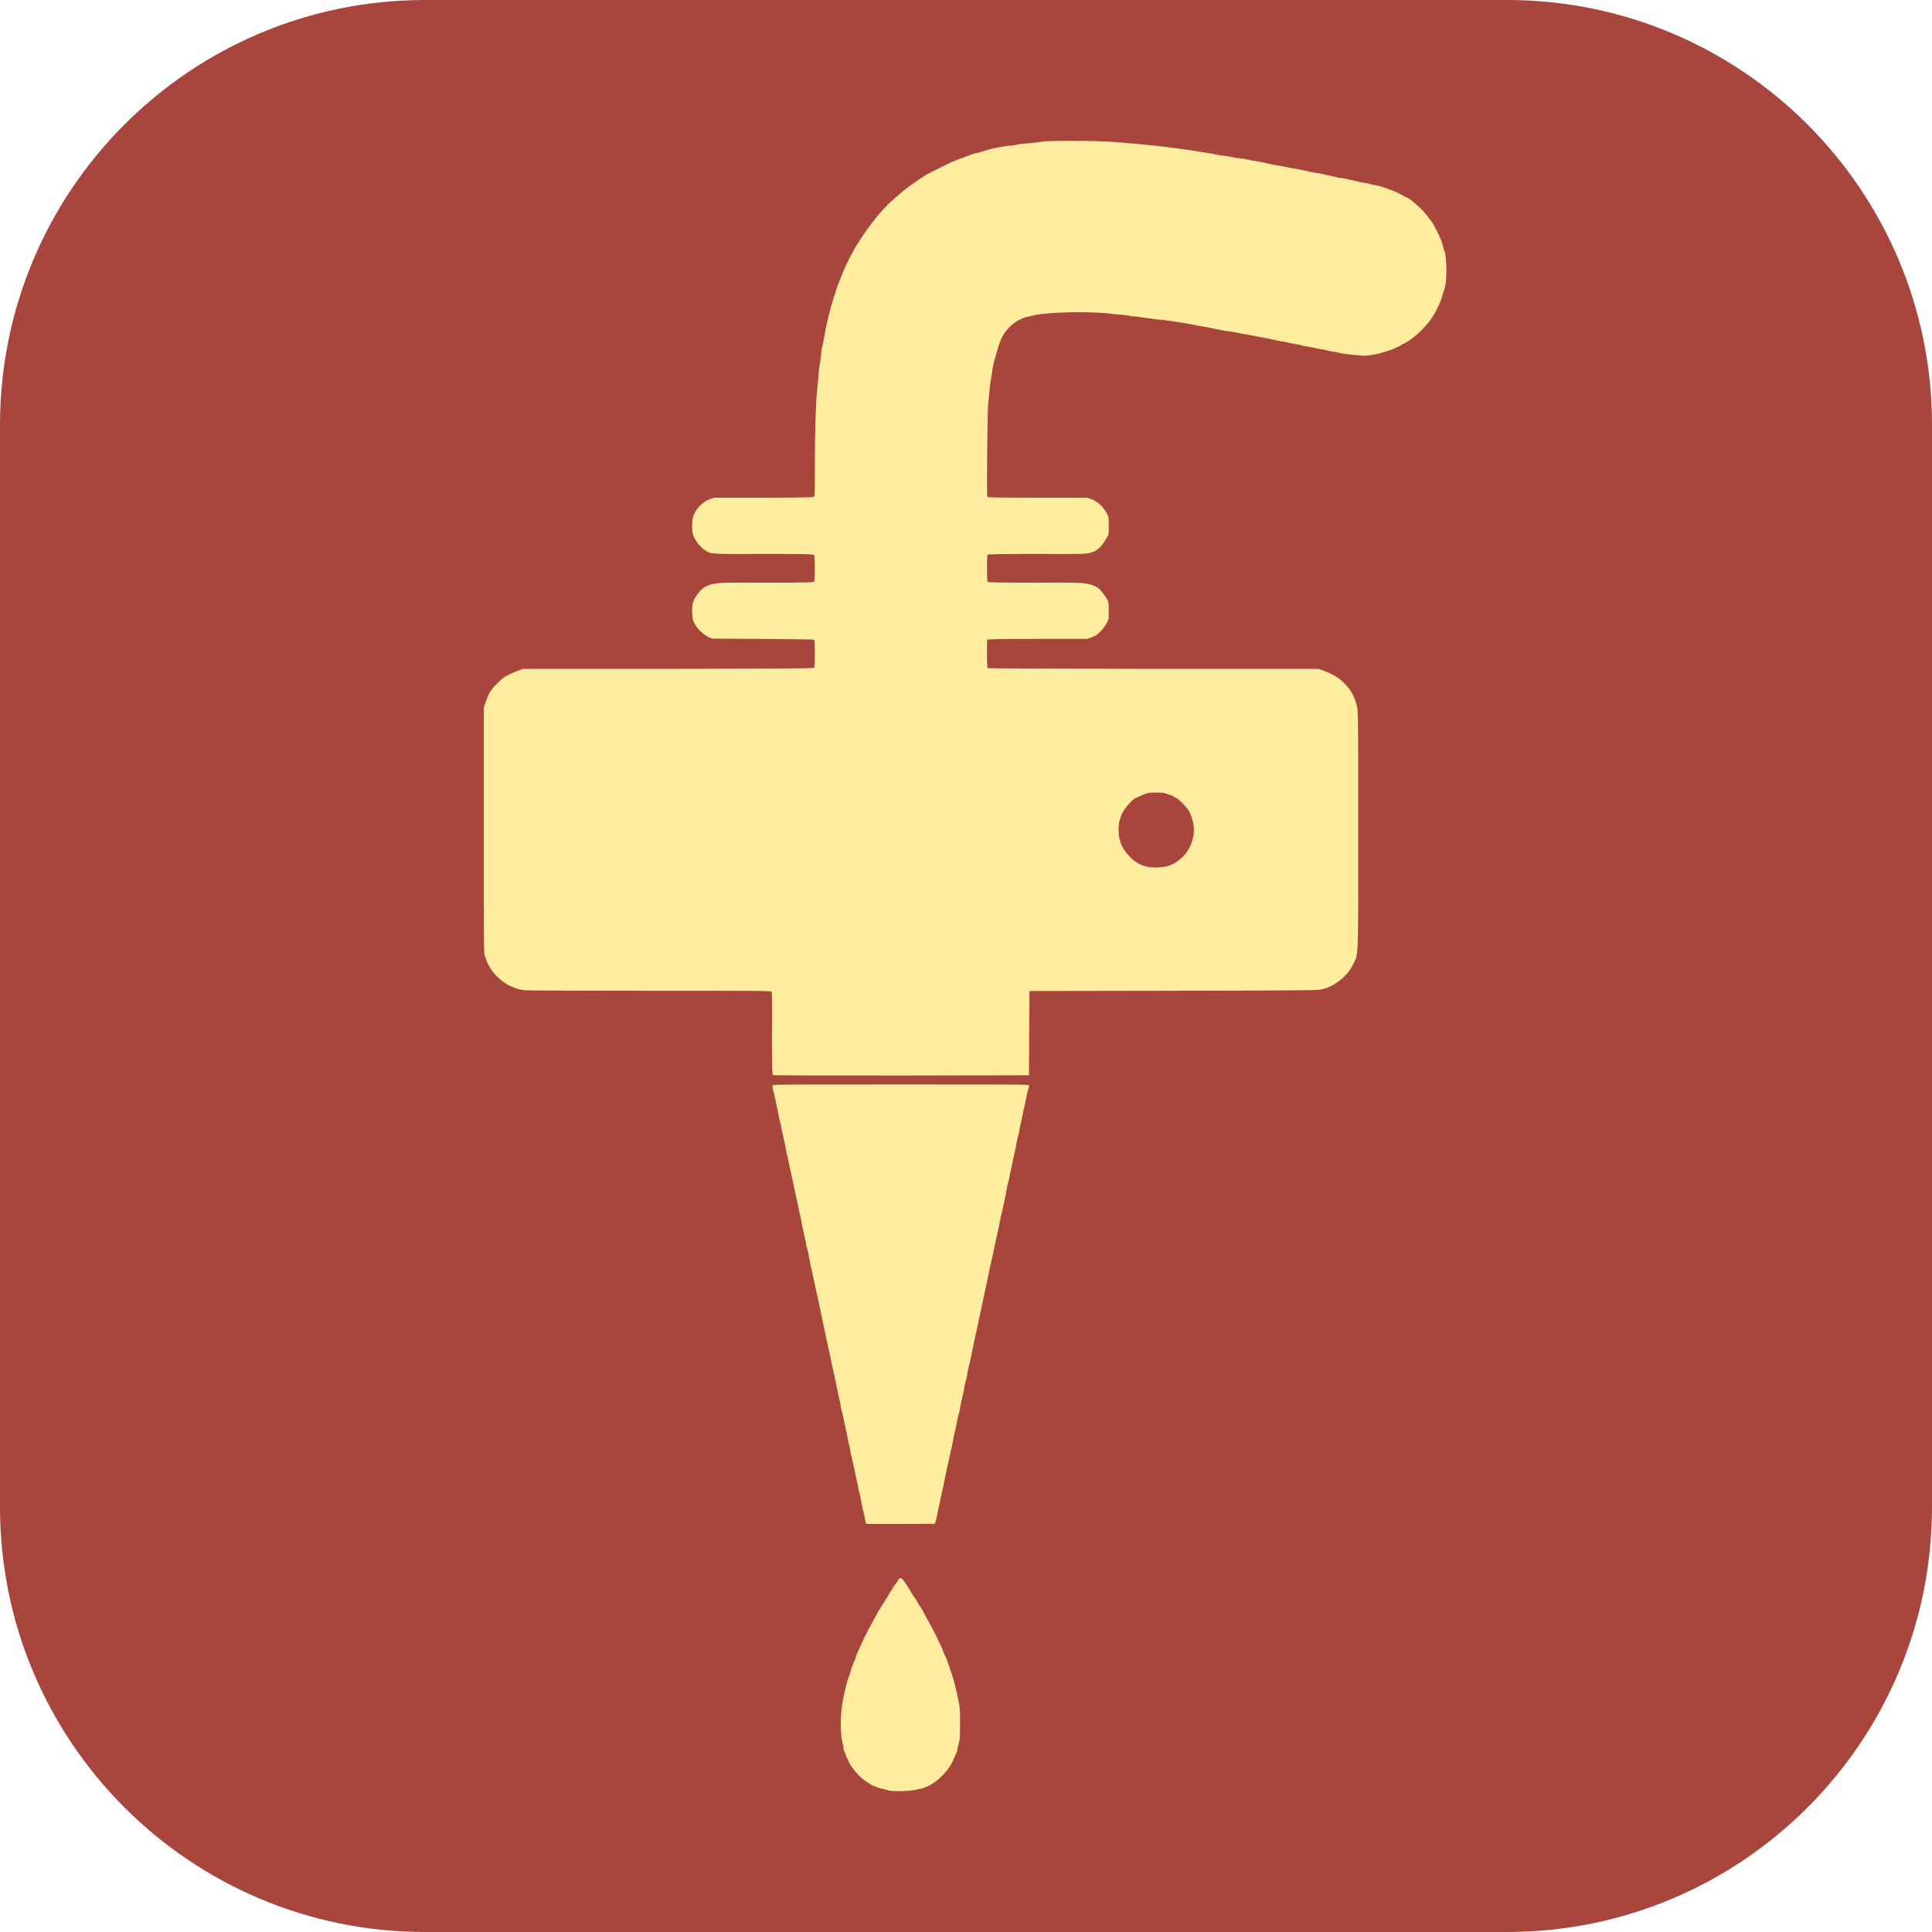
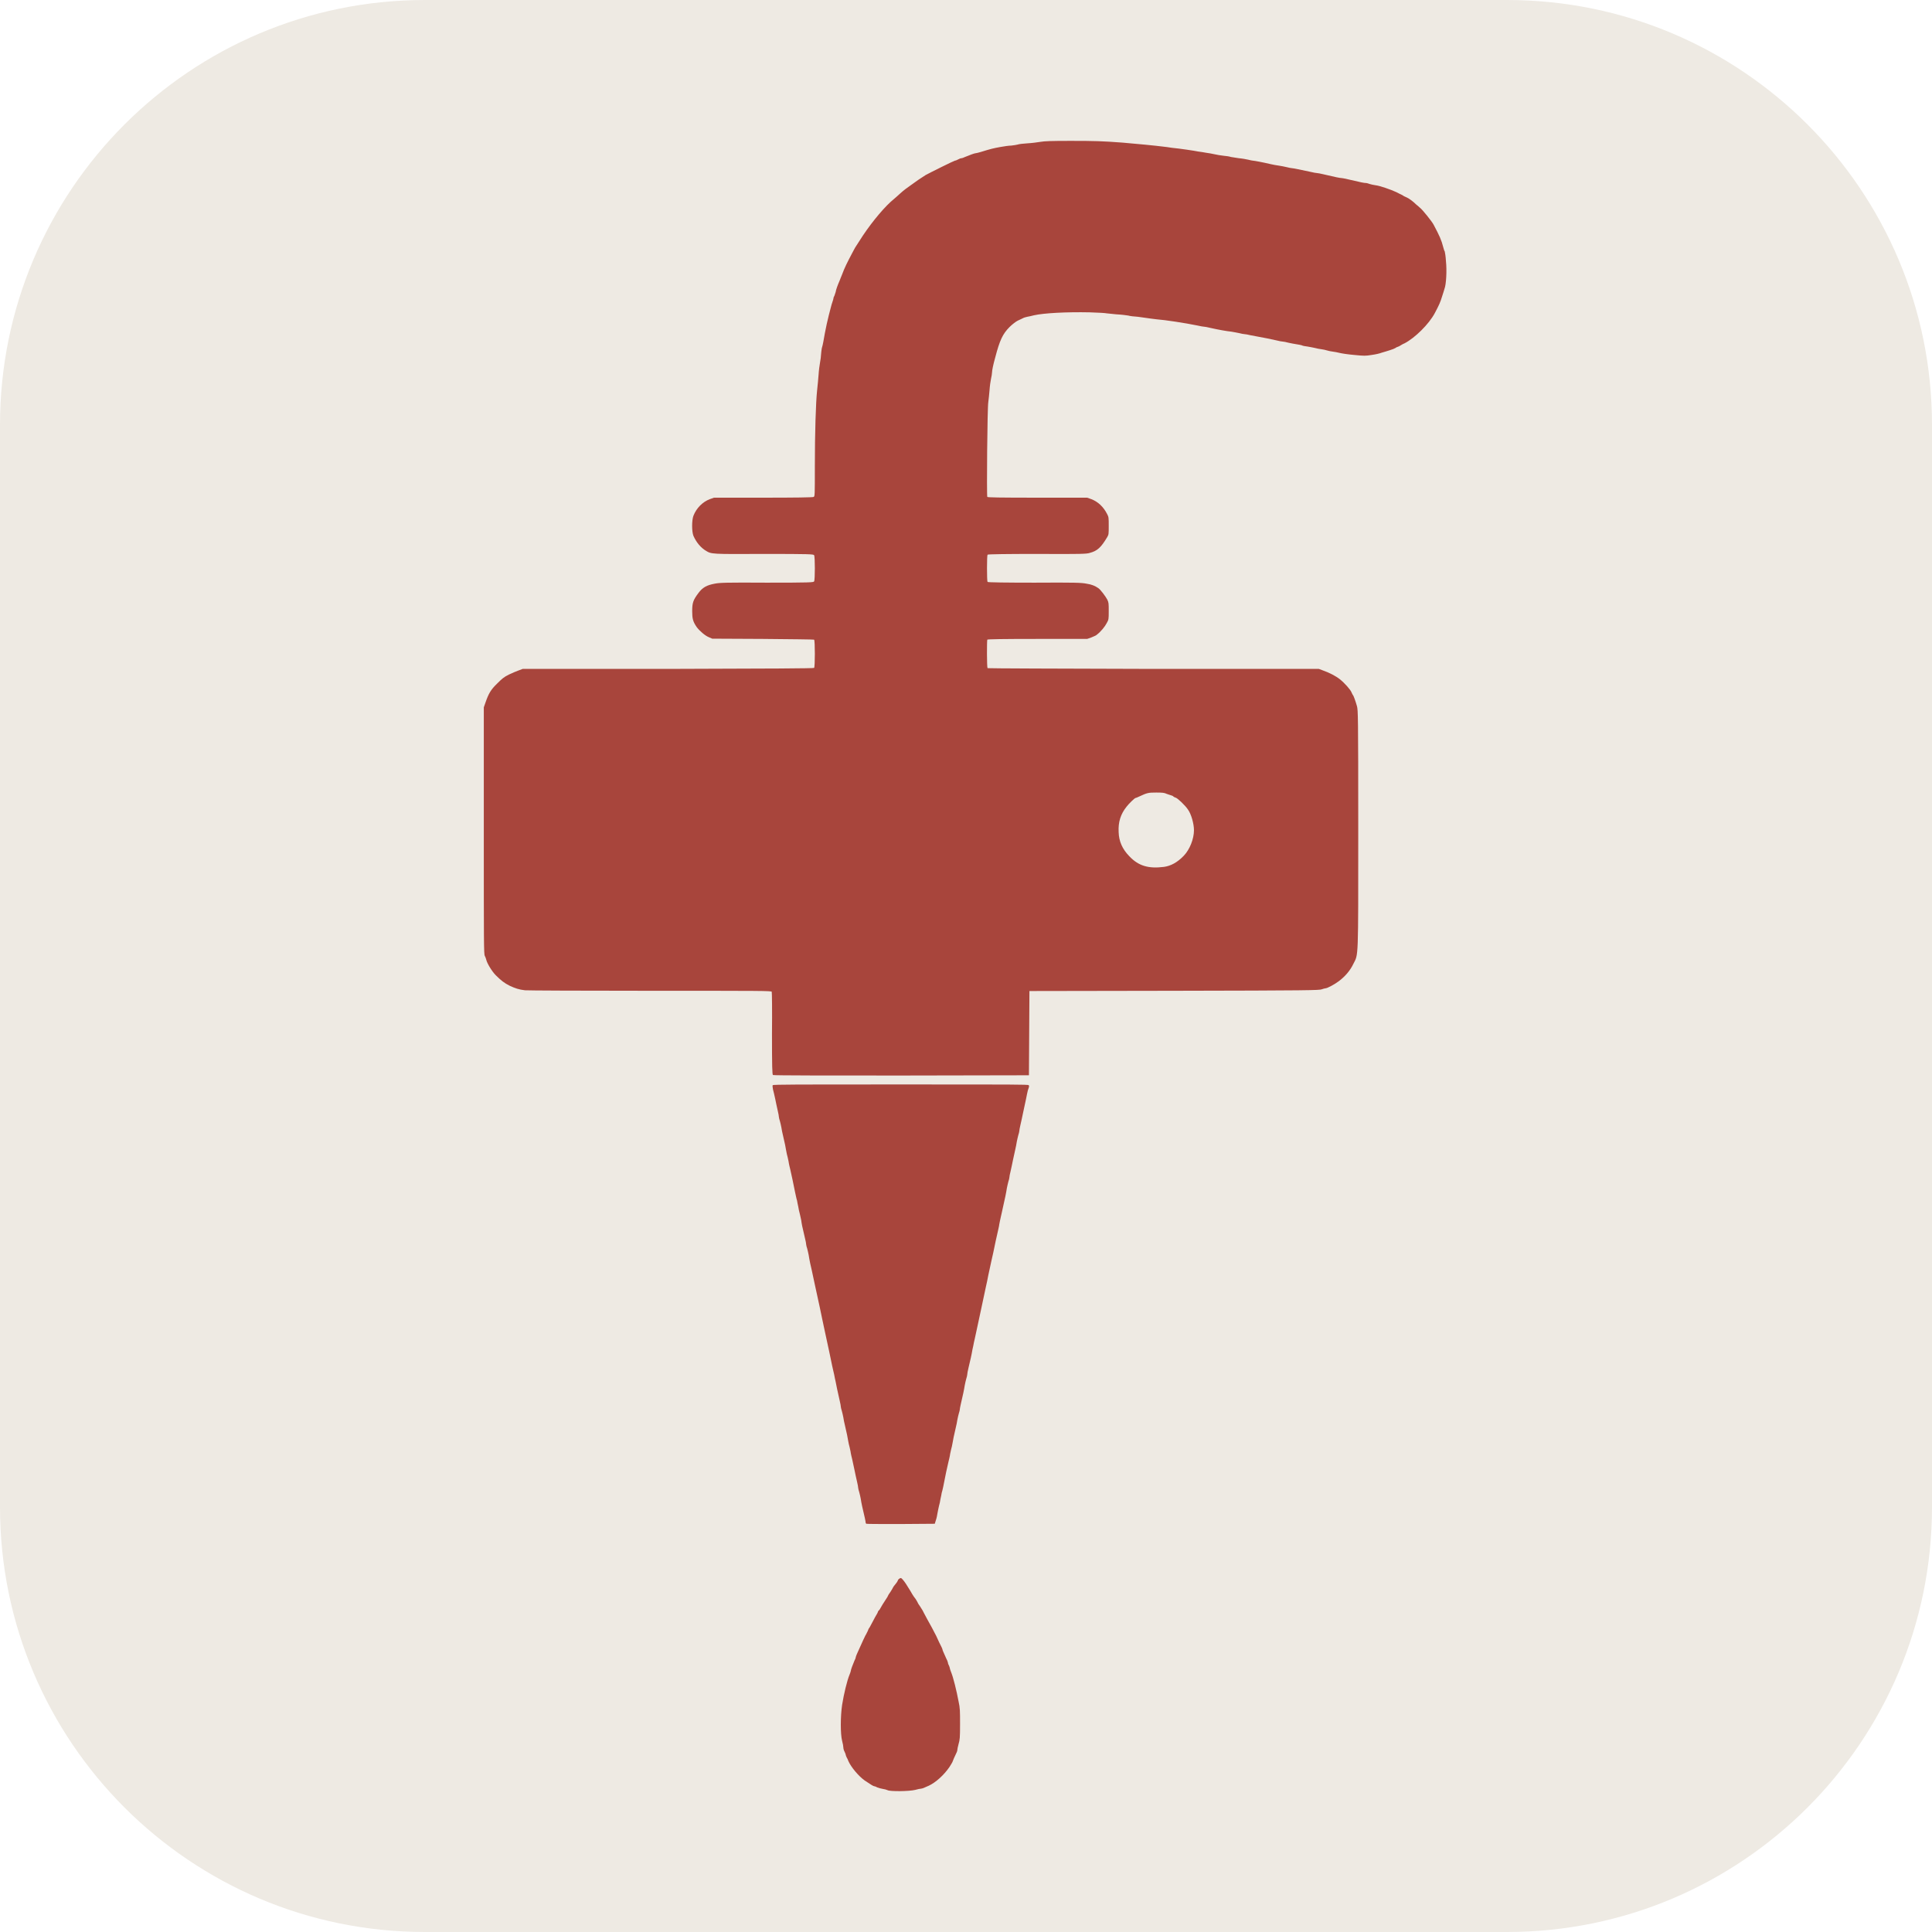
<svg xmlns="http://www.w3.org/2000/svg" viewBox="-189.35 -50.85 779.7 779.7">
-   <rect x="-189.35" y="-50.85" width="779.7" height="779.7" rx="171.534" fill="#a8453c" />
-   <path fill="#ffed9f" fill-rule="evenodd" d="M168.8 671.6C168.4 671.4 167.6 671.2 166.9 671.1C166.2 671.0 165.2 670.7 164.7 670.5C164.2 670.2 163.6 670.0 163.4 670.0C163.1 670.0 162.0 669.3 159.6 667.7C157.1 665.9 154.1 662.3 153.0 659.8C152.9 659.4 152.6 658.8 152.4 658.5C152.2 658.1 152.0 657.6 152.0 657.5C152.0 657.3 151.8 656.7 151.5 656.1C151.2 655.6 151.0 654.8 151.0 654.4C151.0 653.9 150.8 652.8 150.5 651.7C149.8 649.0 149.8 641.9 150.5 637.2C151.2 632.8 152.5 627.4 153.5 625.0C153.8 624.3 154.0 623.6 154.0 623.5C154.0 623.1 154.8 620.9 155.5 619.3C155.8 618.8 156.0 618.2 156.0 618.0C156.0 617.9 156.2 617.2 156.5 616.6C156.8 615.9 157.2 615.0 157.4 614.6C158.2 612.8 160.0 608.8 160.3 608.5C160.4 608.3 160.6 607.8 160.8 607.5C160.9 607.2 161.1 606.7 161.2 606.5C161.4 606.3 161.8 605.6 162.1 605.0C162.4 604.4 163.2 603.0 163.8 601.8C164.5 600.7 165.0 599.7 165.0 599.5C165.0 599.4 165.2 599.2 165.4 599.0C165.6 598.8 165.9 598.4 166.0 598.1C166.5 597.2 167.1 596.2 168.1 594.7C168.6 594.0 169.0 593.3 169.0 593.2C169.0 593.1 169.4 592.4 170.0 591.6C170.5 590.8 171.0 590.0 171.0 589.9C171.0 589.8 171.4 589.2 172.0 588.5C172.6 587.8 173.0 587.1 173.0 587.0C173.0 586.6 173.8 586.0 174.2 586.0C174.5 586.0 175.3 586.9 176.3 588.4C178.1 591.3 178.2 591.4 178.8 592.5C179.1 593.0 179.7 593.9 180.2 594.5C180.6 595.2 181.0 595.8 181.0 595.9C181.0 596.0 181.4 596.7 182.0 597.5C182.6 598.4 183.0 599.1 183.0 599.1C183.0 599.2 183.9 600.8 184.9 602.7C186.0 604.6 187.6 607.6 188.5 609.4C189.3 611.2 190.2 613.1 190.5 613.6C190.8 614.2 191.0 614.7 191.0 614.8C191.0 615.1 191.4 615.9 192.5 618.4C192.8 618.9 193.1 619.7 193.2 620.1C193.2 620.5 193.5 621.1 193.7 621.5C193.8 621.8 194.0 622.3 194.0 622.5C194.0 622.6 194.2 623.3 194.5 624.0C195.4 626.2 196.7 631.5 197.5 635.8C198.1 638.5 198.1 639.6 198.1 645.0C198.1 650.5 198.0 651.3 197.5 653.0C197.2 654.1 197.0 655.1 197.0 655.4C197.0 655.8 196.9 656.1 195.6 658.8C195.3 659.6 195.0 660.3 195.0 660.3C195.0 660.4 194.4 661.3 193.8 662.3C191.6 665.5 188.3 668.5 185.5 669.8C185.2 669.9 184.4 670.3 183.9 670.5C183.3 670.8 182.6 671.0 182.4 671.0C182.1 671.0 181.0 671.2 180.0 671.5C177.6 672.1 169.8 672.2 168.8 671.6ZM160.3 564.1C160.1 564.0 160.0 563.8 160.0 563.6C160.0 563.2 159.6 561.3 158.6 557.1C158.4 556.2 158.1 554.7 158.0 553.9C157.8 553.0 157.6 551.9 157.4 551.3C157.2 550.7 157.0 549.9 157.0 549.7C157.0 549.4 156.8 548.2 156.5 547.0C156.2 545.8 155.8 543.8 155.5 542.4C155.2 541.0 154.8 539.1 154.6 538.2C154.4 537.4 154.0 535.8 153.9 534.9C153.7 533.9 153.4 532.6 153.2 531.9C153.1 531.2 152.7 529.6 152.5 528.2C152.2 526.9 151.8 525.1 151.6 524.2C151.4 523.4 151.1 522.0 151.0 521.2C150.8 520.3 150.6 519.2 150.4 518.6C150.2 518.0 150.0 517.2 150.0 517.0C150.0 516.7 149.8 515.5 149.5 514.3C148.6 510.4 148.2 508.4 147.9 506.8C147.7 505.9 147.4 504.6 147.3 503.9C147.1 503.2 146.8 501.6 146.5 500.4C145.8 497.0 145.1 493.6 143.5 486.3C143.2 485.0 142.8 482.9 142.5 481.6C142.2 480.3 141.8 478.2 141.5 476.8C140.8 473.7 140.2 470.7 139.5 467.6C138.4 462.4 138.0 460.6 137.6 458.9C137.4 457.9 137.1 456.4 137.0 455.6C136.8 454.8 136.6 453.6 136.4 453.0C136.2 452.4 136.0 451.7 136.0 451.4C136.0 451.1 135.8 449.9 135.5 448.8C134.3 443.8 134.2 443.1 134.0 441.6C133.8 440.8 133.6 439.6 133.4 438.9C133.2 438.2 132.9 436.9 132.8 436.1C132.6 435.3 132.4 434.2 132.3 433.6C132.1 433.1 131.8 431.5 131.5 430.2C131.2 428.8 130.8 426.7 130.5 425.3C130.2 424.0 129.8 422.1 129.6 421.2C129.4 420.4 129.0 418.8 128.9 417.9C128.7 416.9 128.4 415.6 128.2 414.9C128.1 414.2 127.7 412.6 127.5 411.2C127.2 409.9 126.8 408.1 126.6 407.2C126.4 406.4 126.1 405.0 126.0 404.2C125.8 403.3 125.6 402.2 125.4 401.6C125.2 401.0 125.0 400.2 125.0 400.0C125.0 399.7 124.8 398.5 124.5 397.3C124.2 396.1 123.8 394.0 123.5 392.6C123.2 391.2 122.8 389.5 122.6 388.8C122.4 387.8 122.4 387.3 122.5 387.1C122.8 386.8 133.0 386.8 174.1 386.8C219.9 386.8 225.5 386.8 225.8 387.1C226.0 387.4 226.0 387.6 225.8 388.2C225.6 388.6 225.3 389.7 225.1 390.8C224.9 391.8 224.6 393.4 224.4 394.2C224.2 395.1 223.8 397.0 223.5 398.4C223.2 399.8 222.8 401.8 222.5 403.0C222.2 404.2 222.0 405.4 222.0 405.7C222.0 405.9 221.8 406.7 221.6 407.3C221.4 407.9 221.2 409.1 221.0 409.9C220.9 410.7 220.6 412.1 220.4 413.0C220.2 413.9 219.8 415.8 219.5 417.1C219.2 418.5 218.8 420.6 218.5 421.8C218.2 422.9 218.0 424.1 218.0 424.4C218.0 424.7 217.8 425.4 217.6 426.0C217.4 426.6 217.2 427.8 217.0 428.6C216.9 429.4 216.6 430.9 216.4 431.9C216.2 432.8 215.8 434.7 215.5 436.0C215.2 437.3 214.8 439.3 214.5 440.5C214.2 441.7 214.0 443.0 213.9 443.4C213.9 443.8 213.6 444.9 213.4 445.9C213.2 446.8 212.8 448.7 212.5 449.9C212.2 451.2 211.8 453.3 211.5 454.7C211.0 457.0 210.7 458.1 209.5 463.8C209.3 465.1 208.8 467.2 208.5 468.6C207.9 471.3 207.3 474.2 206.5 478.0C206.0 480.4 205.4 483.1 204.5 487.3C204.2 488.6 203.9 490.2 203.7 490.9C203.6 491.6 203.3 492.9 203.1 493.8C202.8 495.7 202.2 498.3 201.5 501.2C201.2 502.4 201.0 503.6 201.0 503.9C201.0 504.2 200.8 505.0 200.6 505.6C200.4 506.2 200.2 507.3 200.0 508.2C199.9 509.0 199.6 510.4 199.4 511.4C198.4 515.8 198.0 517.5 198.0 518.0C198.0 518.2 197.8 519.0 197.6 519.6C197.4 520.2 197.2 521.3 197.0 522.2C196.9 523.0 196.6 524.4 196.4 525.2C196.2 526.1 195.8 527.9 195.5 529.2C195.3 530.6 194.9 532.2 194.8 532.9C194.6 533.6 194.3 534.9 194.1 535.9C194.0 536.8 193.6 538.4 193.4 539.2C193.2 540.1 192.8 541.9 192.5 543.2C191.4 548.9 191.0 550.7 190.7 551.6C190.6 552.2 190.4 553.3 190.2 554.1C190.1 555.0 189.8 556.2 189.6 556.9C189.4 557.6 189.2 558.9 189.0 559.8C188.9 560.6 188.6 562.0 188.3 562.8L187.9 564.1L174.2 564.2C166.8 564.2 160.5 564.2 160.3 564.1ZM122.6 383.0C122.3 382.9 122.2 379.6 122.2 366.3C122.3 357.2 122.2 349.6 122.1 349.4C122.0 349.0 118.0 349.0 73.0 349.0C46.1 349.0 23.4 348.9 22.5 348.8C20.0 348.5 18.6 348.0 16.4 347.0C14.2 345.9 12.9 344.9 10.7 342.7C9.2 341.2 7.2 337.9 6.9 336.5C6.8 336.0 6.5 335.3 6.3 334.9C5.9 334.2 5.9 329.9 5.9 284.4L5.9 234.6L6.5 232.9C7.8 229.1 8.7 227.5 11.3 225.0C13.3 223.0 14.0 222.4 16.0 221.4C17.3 220.8 19.1 220.0 20.0 219.7L21.6 219.1L80.2 219.1C121.7 219.0 138.9 218.9 139.2 218.7C139.6 218.4 139.6 207.6 139.2 207.3C139.0 207.2 129.7 207.1 118.5 207.0L98.1 206.9L96.7 206.3C95.2 205.7 92.9 203.7 91.8 202.2C90.3 200.0 90.0 198.8 90.0 195.8C90.0 192.4 90.4 191.3 92.5 188.5C94.2 186.2 95.9 185.3 99.1 184.7C101.1 184.3 103.7 184.2 120.1 184.3C137.6 184.3 138.9 184.2 139.2 183.8C139.6 183.2 139.6 173.8 139.2 173.2C138.9 172.8 137.5 172.7 119.0 172.7C97.6 172.8 97.8 172.8 95.5 171.4C93.5 170.2 91.7 168.1 90.5 165.4C89.8 163.7 89.8 159.1 90.5 157.3C91.7 154.2 94.2 151.7 97.1 150.6L98.8 150.0L118.7 150.0C131.5 150.0 138.7 149.9 139.0 149.7C139.5 149.5 139.5 149.0 139.5 137.4C139.5 123.6 139.9 111.6 140.4 106.8C140.6 104.9 140.9 102.0 141.0 100.4C141.1 98.7 141.4 96.5 141.6 95.4C141.8 94.3 142.0 92.9 142.0 92.2C142.0 91.6 142.2 90.5 142.3 89.7C142.5 89.0 142.8 87.9 142.9 87.2C143.1 85.8 144.0 81.2 144.3 79.9C144.8 77.7 145.5 74.8 145.9 73.4C146.1 72.6 146.4 71.5 146.6 71.0C146.8 70.4 147.0 69.8 147.0 69.6C147.0 69.3 147.2 68.8 147.4 68.5C147.5 68.1 147.8 67.4 147.9 67.0C148.0 66.1 148.8 64.0 149.5 62.4C149.7 61.8 150.2 60.7 150.5 59.9C151.4 57.4 152.7 54.8 154.4 51.6C155.0 50.5 155.6 49.3 155.8 49.0C156.0 48.7 157.4 46.5 158.9 44.2C163.0 38.1 168.0 32.2 171.5 29.4C172.0 29.0 173.2 27.9 174.2 27.0C175.3 26.0 176.9 24.8 177.8 24.2C178.6 23.6 180.2 22.5 181.3 21.7C182.4 21.0 183.7 20.1 184.2 19.8C186.2 18.7 195.7 14.0 196.0 14.0C196.2 14.0 196.8 13.8 197.3 13.5C197.8 13.2 198.4 13.0 198.7 13.0C198.9 13.0 199.5 12.8 200.1 12.5C201.8 11.8 203.9 11.0 204.3 11.0C204.5 11.0 205.4 10.8 206.4 10.5C210.6 9.2 211.5 9.0 214.2 8.5C215.8 8.2 217.9 7.9 218.8 7.9C219.8 7.8 220.9 7.6 221.3 7.5C221.8 7.3 223.5 7.1 225.2 7.0C227.0 6.9 229.3 6.6 230.5 6.4C232.2 6.1 234.8 6.0 242.8 6.0C252.5 6.0 255.5 6.1 263.6 6.7C268.6 7.1 277.7 8.0 279.9 8.3C280.8 8.4 282.5 8.6 283.6 8.8C286.8 9.1 292.8 10.0 294.2 10.3C295.0 10.4 296.4 10.6 297.4 10.8C298.3 10.9 299.9 11.2 300.8 11.4C301.7 11.6 303.3 11.9 304.4 12.0C305.6 12.1 306.9 12.3 307.4 12.5C307.9 12.6 309.4 12.8 310.6 13.0C311.9 13.1 313.5 13.4 314.4 13.6C315.2 13.8 316.1 14.0 316.4 14.0C316.8 14.0 320.1 14.6 323.5 15.4C324.4 15.6 325.9 15.9 326.8 16.0C327.6 16.1 329.0 16.4 329.9 16.6C330.7 16.8 331.6 17.0 331.9 17.0C332.4 17.0 335.8 17.7 339.5 18.5C340.7 18.8 341.9 19.0 342.2 19.0C342.4 19.0 343.6 19.2 344.8 19.5C349.8 20.7 351.5 21.0 352.0 21.0C352.2 21.0 353.4 21.2 354.6 21.5C360.1 22.8 361.2 23.0 361.8 23.0C362.2 23.0 362.9 23.2 363.4 23.4C364.0 23.6 365.0 23.8 365.7 23.9C367.5 24.1 371.8 25.6 374.2 26.7C374.9 27.1 375.8 27.5 376.2 27.7C376.6 27.9 377.0 28.1 377.2 28.3C377.5 28.4 378.0 28.7 378.5 28.9C379.4 29.3 381.1 30.6 382.2 31.7C382.6 32.0 383.3 32.6 383.7 33.0C384.6 33.6 388.6 38.6 389.2 39.8C391.6 44.3 392.4 46.1 393.1 48.9C393.3 49.6 393.5 50.4 393.7 50.6C393.8 50.9 394.1 52.7 394.2 54.6C394.6 58.3 394.3 64.0 393.6 65.7C393.5 66.2 393.0 67.6 392.6 68.9C391.9 71.2 391.4 72.3 389.7 75.5C387.3 80.0 381.7 85.5 377.5 87.7C376.7 88.0 376.0 88.5 375.8 88.6C375.5 88.8 375.1 89.0 374.8 89.1C374.4 89.2 374.0 89.4 373.8 89.6C373.5 89.8 372.5 90.2 371.5 90.5C370.5 90.8 369.0 91.3 368.2 91.5C367.5 91.8 365.7 92.2 364.2 92.4C361.7 92.8 361.3 92.8 357.2 92.4C354.8 92.2 352.2 91.8 351.4 91.6C350.6 91.4 349.1 91.1 348.2 91.0C347.3 90.9 346.3 90.6 345.9 90.5C345.6 90.4 344.8 90.2 344.0 90.1C343.2 90.0 342.1 89.8 341.4 89.6C340.7 89.4 339.3 89.2 338.3 89.0C337.3 88.9 336.3 88.7 336.0 88.5C335.6 88.4 334.8 88.2 334.0 88.1C333.2 88.0 331.8 87.7 330.8 87.5C329.7 87.2 328.6 87.0 328.3 87.0C328.0 87.0 326.8 86.8 325.7 86.5C323.1 85.9 321.5 85.6 318.8 85.1C317.6 84.9 316.0 84.6 315.1 84.4C314.3 84.2 313.3 84.0 312.9 84.0C312.5 84.0 311.6 83.8 310.8 83.6C310.0 83.4 308.6 83.2 307.6 83.0C305.6 82.8 302.3 82.2 299.2 81.5C298.0 81.2 296.9 81.0 296.6 81.0C296.3 81.0 295.1 80.8 293.8 80.5C288.9 79.5 281.1 78.3 277.3 78.0C275.7 77.8 274.0 77.6 273.5 77.5C273.0 77.4 271.4 77.2 269.9 77.0C268.3 76.9 266.6 76.7 266.0 76.5C265.4 76.4 263.2 76.1 261.1 76.0C259.1 75.8 257.3 75.6 257.2 75.6C257.0 75.5 254.0 75.3 250.4 75.2C241.1 75.0 231.8 75.5 227.9 76.4C227.1 76.6 225.9 76.9 225.2 77.0C224.6 77.1 223.7 77.4 223.2 77.7C222.8 77.9 221.9 78.3 221.3 78.6C220.7 78.9 219.2 80.0 218.1 81.1C215.3 83.9 214.1 86.5 212.3 93.4C211.5 96.2 211.0 98.7 211.0 99.5C211.0 100.0 210.8 101.1 210.6 102.0C210.4 102.9 210.1 105.0 210.0 106.6C209.9 108.3 209.6 110.4 209.5 111.4C209.1 113.5 208.8 149.2 209.1 149.7C209.3 149.9 213.6 150.0 229.4 150.0L249.4 150.0L251.1 150.6C253.7 151.6 255.9 153.6 257.4 156.5C258.1 157.8 258.1 158.0 258.1 161.4C258.1 164.6 258.1 164.9 257.5 165.9C255.0 170.1 253.5 171.5 250.4 172.3C249.2 172.7 246.9 172.8 229.2 172.7C217.3 172.7 209.3 172.8 209.2 173.0C208.9 173.3 208.9 183.7 209.2 184.0C209.3 184.2 216.8 184.3 228.1 184.3C244.6 184.2 247.1 184.3 249.1 184.7C251.2 185.0 252.6 185.6 253.9 186.5C254.8 187.1 256.8 189.8 257.5 191.1C258.1 192.3 258.1 192.7 258.1 195.8C258.1 199.0 258.1 199.2 257.3 200.6C256.6 202.0 254.9 204.1 253.3 205.3C253.1 205.6 252.0 206.0 251.1 206.4L249.4 207.0L229.4 207.0C215.4 207.0 209.2 207.1 209.1 207.3C208.9 207.7 208.9 218.5 209.2 218.8C209.3 218.9 237.9 219.0 276.1 219.1L342.9 219.1L344.5 219.7C347.1 220.6 349.8 222.0 351.4 223.3C353.2 224.7 355.7 227.5 356.1 228.6C356.3 229.0 356.5 229.5 356.6 229.6C356.9 229.8 357.7 232.1 358.3 234.2C358.7 236.0 358.8 237.0 358.8 283.6C358.8 337.6 358.9 334.0 356.8 338.2C355.5 340.9 353.5 343.2 351.0 345.1C349.3 346.4 346.3 348.0 345.6 348.0C345.3 348.0 344.7 348.2 344.1 348.4C343.2 348.8 338.7 348.9 284.6 349.0L226.1 349.1L226.0 366.1L225.9 383.1L174.4 383.2C146.1 383.2 122.7 383.2 122.6 383.0ZM280.4 299.0C283.2 298.6 285.8 297.2 288.4 294.5C290.8 292.0 292.5 287.7 292.5 284.2C292.5 281.6 291.4 277.7 290.1 275.9C289.0 274.2 285.9 271.3 285.2 271.1C284.9 271.0 284.4 270.8 284.2 270.6C284.1 270.4 283.6 270.2 283.2 270.1C282.8 270.0 282.0 269.7 281.4 269.5C280.6 269.1 279.8 269.0 277.3 269.0C274.1 269.0 273.6 269.1 270.4 270.6C269.6 271.0 269.0 271.2 268.9 271.2C268.6 271.2 266.2 273.5 265.3 274.7C262.9 277.7 261.9 280.9 262.1 284.9C262.2 288.7 263.6 291.8 266.4 294.7C270.1 298.6 274.1 299.8 280.4 299.0Z" />
+   <rect x="-189.35" y="-50.85" width="779.7" height="779.7" rx="171.534" fill="#eeeae3" />
+   <path fill="#a8453c" fill-rule="evenodd" d="M168.8 671.6C168.4 671.4 167.6 671.2 166.9 671.1C166.2 671.0 165.2 670.7 164.7 670.5C164.2 670.2 163.6 670.0 163.4 670.0C163.1 670.0 162.0 669.3 159.6 667.7C157.1 665.9 154.1 662.3 153.0 659.8C152.9 659.4 152.6 658.8 152.4 658.5C152.2 658.1 152.0 657.6 152.0 657.5C152.0 657.3 151.8 656.7 151.5 656.1C151.2 655.6 151.0 654.8 151.0 654.4C151.0 653.9 150.8 652.8 150.5 651.7C149.8 649.0 149.8 641.9 150.5 637.2C151.2 632.8 152.5 627.4 153.5 625.0C153.8 624.3 154.0 623.6 154.0 623.5C154.0 623.1 154.8 620.9 155.5 619.3C155.8 618.8 156.0 618.2 156.0 618.0C156.0 617.9 156.2 617.2 156.5 616.6C156.8 615.9 157.2 615.0 157.4 614.6C158.2 612.8 160.0 608.8 160.3 608.5C160.4 608.3 160.6 607.8 160.8 607.5C160.9 607.2 161.1 606.7 161.2 606.5C161.4 606.3 161.8 605.6 162.1 605.0C162.4 604.4 163.2 603.0 163.8 601.8C164.5 600.7 165.0 599.7 165.0 599.5C165.0 599.4 165.2 599.2 165.4 599.0C165.6 598.8 165.9 598.4 166.0 598.1C166.5 597.2 167.1 596.2 168.1 594.7C168.6 594.0 169.0 593.3 169.0 593.2C169.0 593.1 169.4 592.4 170.0 591.6C170.5 590.8 171.0 590.0 171.0 589.9C171.0 589.8 171.4 589.2 172.0 588.5C172.6 587.8 173.0 587.1 173.0 587.0C173.0 586.6 173.8 586.0 174.2 586.0C174.5 586.0 175.3 586.9 176.3 588.4C178.1 591.3 178.2 591.4 178.8 592.5C179.1 593.0 179.7 593.9 180.2 594.5C180.6 595.2 181.0 595.8 181.0 595.9C181.0 596.0 181.4 596.7 182.0 597.5C182.6 598.4 183.0 599.1 183.0 599.1C183.0 599.2 183.9 600.8 184.9 602.7C186.0 604.6 187.6 607.6 188.5 609.4C189.3 611.2 190.2 613.1 190.5 613.6C190.8 614.2 191.0 614.7 191.0 614.8C191.0 615.1 191.4 615.9 192.5 618.4C192.8 618.9 193.1 619.7 193.2 620.1C193.2 620.5 193.5 621.1 193.7 621.5C193.8 621.8 194.0 622.3 194.0 622.5C194.0 622.6 194.2 623.3 194.5 624.0C195.4 626.2 196.7 631.5 197.5 635.8C198.1 638.5 198.1 639.6 198.1 645.0C198.1 650.5 198.0 651.3 197.5 653.0C197.2 654.1 197.0 655.1 197.0 655.4C197.0 655.8 196.9 656.1 195.6 658.8C195.3 659.6 195.0 660.3 195.0 660.3C195.0 660.4 194.4 661.3 193.8 662.3C191.6 665.5 188.3 668.5 185.5 669.8C185.2 669.9 184.4 670.3 183.9 670.5C183.3 670.8 182.6 671.0 182.4 671.0C182.1 671.0 181.0 671.2 180.0 671.5C177.6 672.1 169.8 672.2 168.8 671.6ZM160.3 564.1C160.1 564.0 160.0 563.8 160.0 563.6C160.0 563.2 159.6 561.3 158.6 557.1C158.4 556.2 158.1 554.7 158.0 553.9C157.8 553.0 157.6 551.9 157.4 551.3C157.2 550.7 157.0 549.9 157.0 549.7C157.0 549.4 156.8 548.2 156.5 547.0C156.2 545.8 155.8 543.8 155.5 542.4C155.2 541.0 154.8 539.1 154.6 538.2C154.4 537.4 154.0 535.8 153.9 534.9C153.7 533.9 153.4 532.6 153.2 531.9C153.1 531.2 152.7 529.6 152.5 528.2C152.2 526.9 151.8 525.1 151.6 524.2C151.4 523.4 151.1 522.0 151.0 521.2C150.8 520.3 150.6 519.2 150.4 518.6C150.2 518.0 150.0 517.2 150.0 517.0C150.0 516.7 149.8 515.5 149.5 514.3C148.6 510.4 148.2 508.4 147.9 506.8C147.7 505.9 147.4 504.6 147.3 503.9C147.1 503.2 146.8 501.6 146.5 500.4C145.8 497.0 145.1 493.6 143.5 486.3C143.2 485.0 142.8 482.9 142.5 481.6C142.2 480.3 141.8 478.2 141.5 476.8C140.8 473.7 140.2 470.7 139.5 467.6C138.4 462.4 138.0 460.6 137.6 458.9C137.4 457.9 137.1 456.4 137.0 455.6C136.8 454.8 136.6 453.6 136.4 453.0C136.2 452.4 136.0 451.7 136.0 451.4C136.0 451.1 135.8 449.9 135.5 448.8C134.3 443.8 134.2 443.1 134.0 441.6C133.8 440.8 133.6 439.6 133.4 438.9C133.2 438.2 132.9 436.9 132.8 436.1C132.6 435.3 132.4 434.2 132.3 433.6C132.1 433.1 131.8 431.5 131.5 430.2C131.2 428.8 130.8 426.7 130.5 425.3C130.2 424.0 129.8 422.1 129.6 421.2C129.4 420.4 129.0 418.8 128.9 417.9C128.7 416.9 128.4 415.6 128.2 414.9C128.1 414.2 127.7 412.6 127.5 411.2C127.2 409.9 126.8 408.1 126.6 407.2C126.4 406.4 126.1 405.0 126.0 404.2C125.8 403.3 125.6 402.2 125.4 401.6C125.2 401.0 125.0 400.2 125.0 400.0C125.0 399.7 124.8 398.5 124.5 397.3C124.2 396.1 123.8 394.0 123.5 392.6C123.2 391.2 122.8 389.5 122.6 388.8C122.4 387.8 122.4 387.3 122.5 387.1C122.8 386.8 133.0 386.8 174.1 386.8C219.9 386.8 225.5 386.8 225.8 387.1C226.0 387.4 226.0 387.6 225.8 388.2C225.6 388.6 225.3 389.7 225.1 390.8C224.9 391.8 224.6 393.4 224.4 394.2C224.2 395.1 223.8 397.0 223.5 398.4C223.2 399.8 222.8 401.8 222.5 403.0C222.2 404.2 222.0 405.4 222.0 405.7C222.0 405.9 221.8 406.7 221.6 407.3C221.4 407.9 221.2 409.1 221.0 409.9C220.9 410.7 220.6 412.1 220.4 413.0C220.2 413.9 219.8 415.8 219.5 417.1C219.2 418.5 218.8 420.6 218.5 421.8C218.2 422.9 218.0 424.1 218.0 424.4C218.0 424.7 217.8 425.4 217.6 426.0C217.4 426.6 217.2 427.8 217.0 428.6C216.9 429.4 216.6 430.9 216.4 431.9C216.2 432.8 215.8 434.7 215.5 436.0C215.2 437.3 214.8 439.3 214.5 440.5C214.2 441.7 214.0 443.0 213.9 443.4C213.9 443.8 213.6 444.9 213.4 445.9C213.2 446.8 212.8 448.7 212.5 449.9C212.2 451.2 211.8 453.3 211.5 454.7C211.0 457.0 210.7 458.1 209.5 463.8C209.3 465.1 208.8 467.2 208.5 468.6C207.9 471.3 207.3 474.2 206.5 478.0C206.0 480.4 205.4 483.1 204.5 487.3C204.2 488.6 203.9 490.2 203.7 490.9C203.6 491.6 203.3 492.9 203.1 493.8C202.8 495.7 202.2 498.3 201.5 501.2C201.2 502.4 201.0 503.6 201.0 503.9C201.0 504.2 200.8 505.0 200.6 505.6C200.4 506.2 200.2 507.3 200.0 508.2C199.9 509.0 199.6 510.4 199.4 511.4C198.4 515.8 198.0 517.5 198.0 518.0C198.0 518.2 197.8 519.0 197.6 519.6C197.4 520.2 197.2 521.3 197.0 522.2C196.9 523.0 196.6 524.4 196.4 525.2C196.2 526.1 195.8 527.9 195.5 529.2C195.3 530.6 194.9 532.2 194.8 532.9C194.6 533.6 194.3 534.9 194.1 535.9C194.0 536.8 193.6 538.4 193.4 539.2C193.2 540.1 192.8 541.9 192.5 543.2C191.4 548.9 191.0 550.7 190.7 551.6C190.6 552.2 190.4 553.3 190.2 554.1C190.1 555.0 189.8 556.2 189.6 556.9C189.4 557.6 189.2 558.9 189.0 559.8C188.9 560.6 188.6 562.0 188.3 562.8L187.9 564.1L174.2 564.2C166.8 564.2 160.5 564.2 160.3 564.1ZM122.6 383.0C122.3 382.9 122.2 379.6 122.2 366.3C122.3 357.2 122.2 349.6 122.1 349.4C122.0 349.0 118.0 349.0 73.0 349.0C46.1 349.0 23.4 348.9 22.5 348.8C20.0 348.5 18.6 348.0 16.4 347.0C14.2 345.9 12.9 344.9 10.7 342.7C9.2 341.2 7.2 337.9 6.9 336.5C6.8 336.0 6.5 335.3 6.3 334.9C5.9 334.2 5.9 329.9 5.9 284.4L5.9 234.6L6.5 232.9C7.8 229.1 8.7 227.5 11.3 225.0C13.3 223.0 14.0 222.4 16.0 221.4C17.3 220.8 19.1 220.0 20.0 219.7L21.6 219.1L80.2 219.1C121.7 219.0 138.9 218.9 139.2 218.7C139.6 218.4 139.6 207.6 139.2 207.3C139.0 207.2 129.7 207.1 118.5 207.0L98.1 206.9L96.7 206.3C95.2 205.7 92.9 203.7 91.8 202.2C90.3 200.0 90.0 198.8 90.0 195.8C90.0 192.4 90.4 191.3 92.5 188.5C94.2 186.2 95.9 185.3 99.1 184.7C101.1 184.3 103.7 184.2 120.1 184.3C137.6 184.3 138.9 184.2 139.2 183.8C139.6 183.2 139.6 173.8 139.2 173.2C138.9 172.8 137.5 172.7 119.0 172.7C97.6 172.8 97.8 172.8 95.5 171.4C93.5 170.2 91.7 168.1 90.5 165.4C89.8 163.7 89.8 159.1 90.5 157.3C91.7 154.2 94.2 151.7 97.1 150.6L98.8 150.0L118.7 150.0C131.5 150.0 138.7 149.9 139.0 149.7C139.5 149.5 139.5 149.0 139.5 137.4C139.5 123.6 139.9 111.6 140.4 106.8C140.6 104.9 140.9 102.0 141.0 100.4C141.1 98.7 141.4 96.5 141.6 95.4C141.8 94.3 142.0 92.9 142.0 92.2C142.0 91.6 142.2 90.5 142.3 89.7C142.5 89.0 142.8 87.9 142.9 87.2C143.1 85.8 144.0 81.2 144.3 79.9C144.8 77.7 145.5 74.8 145.9 73.4C146.1 72.6 146.4 71.5 146.6 71.0C146.8 70.4 147.0 69.8 147.0 69.6C147.0 69.3 147.2 68.8 147.4 68.5C147.5 68.1 147.8 67.4 147.9 67.0C148.0 66.1 148.8 64.0 149.5 62.4C149.7 61.8 150.2 60.7 150.5 59.9C151.4 57.4 152.7 54.8 154.4 51.6C155.0 50.5 155.6 49.3 155.8 49.0C156.0 48.7 157.4 46.5 158.9 44.2C163.0 38.1 168.0 32.2 171.5 29.4C172.0 29.0 173.2 27.9 174.2 27.0C175.3 26.0 176.9 24.8 177.8 24.2C178.6 23.6 180.2 22.5 181.3 21.7C182.4 21.0 183.7 20.1 184.2 19.8C186.2 18.7 195.7 14.0 196.0 14.0C196.2 14.0 196.8 13.8 197.3 13.5C197.8 13.2 198.4 13.0 198.7 13.0C198.9 13.0 199.5 12.8 200.1 12.5C201.8 11.8 203.9 11.0 204.3 11.0C204.5 11.0 205.4 10.8 206.4 10.5C210.6 9.2 211.5 9.0 214.2 8.5C215.8 8.2 217.9 7.9 218.8 7.9C219.8 7.8 220.9 7.6 221.3 7.5C221.8 7.3 223.5 7.1 225.2 7.0C227.0 6.9 229.3 6.6 230.5 6.4C232.2 6.1 234.8 6.0 242.8 6.0C252.5 6.0 255.5 6.1 263.6 6.7C268.6 7.1 277.7 8.0 279.9 8.3C280.8 8.4 282.5 8.6 283.6 8.8C286.8 9.1 292.8 10.0 294.2 10.3C295.0 10.4 296.4 10.6 297.4 10.8C298.3 10.9 299.9 11.2 300.8 11.4C301.7 11.6 303.3 11.9 304.4 12.0C305.6 12.1 306.9 12.3 307.4 12.5C307.9 12.6 309.4 12.8 310.6 13.0C311.9 13.1 313.5 13.4 314.4 13.6C315.2 13.8 316.1 14.0 316.4 14.0C316.8 14.0 320.1 14.6 323.5 15.4C324.4 15.6 325.9 15.9 326.8 16.0C327.6 16.1 329.0 16.4 329.9 16.6C330.7 16.8 331.6 17.0 331.9 17.0C332.4 17.0 335.8 17.7 339.5 18.5C340.7 18.8 341.9 19.0 342.2 19.0C342.4 19.0 343.6 19.2 344.8 19.5C349.8 20.7 351.5 21.0 352.0 21.0C352.2 21.0 353.4 21.2 354.6 21.5C360.1 22.8 361.2 23.0 361.8 23.0C362.2 23.0 362.9 23.2 363.4 23.4C364.0 23.6 365.0 23.8 365.7 23.9C367.5 24.1 371.8 25.6 374.2 26.7C374.9 27.1 375.8 27.5 376.2 27.7C376.6 27.9 377.0 28.1 377.2 28.3C377.5 28.4 378.0 28.7 378.5 28.9C379.4 29.3 381.1 30.6 382.2 31.7C382.6 32.0 383.3 32.6 383.7 33.0C384.6 33.6 388.6 38.6 389.2 39.8C391.6 44.3 392.4 46.1 393.1 48.9C393.3 49.6 393.5 50.4 393.7 50.6C393.8 50.9 394.1 52.7 394.2 54.6C394.6 58.3 394.3 64.0 393.6 65.7C393.5 66.2 393.0 67.6 392.6 68.9C391.9 71.2 391.4 72.3 389.7 75.5C387.3 80.0 381.7 85.5 377.5 87.7C376.7 88.0 376.0 88.5 375.8 88.6C375.5 88.8 375.1 89.0 374.8 89.1C374.4 89.2 374.0 89.4 373.8 89.6C373.5 89.8 372.5 90.2 371.5 90.5C370.5 90.8 369.0 91.3 368.2 91.5C367.5 91.8 365.7 92.2 364.2 92.4C361.7 92.8 361.3 92.8 357.2 92.4C354.8 92.2 352.2 91.8 351.4 91.6C350.6 91.4 349.1 91.1 348.2 91.0C347.3 90.9 346.3 90.6 345.9 90.5C345.6 90.4 344.8 90.2 344.0 90.1C343.2 90.0 342.1 89.8 341.4 89.6C340.7 89.4 339.3 89.2 338.3 89.0C337.3 88.9 336.3 88.7 336.0 88.5C335.6 88.4 334.8 88.2 334.0 88.1C333.2 88.0 331.8 87.7 330.8 87.5C329.7 87.2 328.6 87.0 328.3 87.0C328.0 87.0 326.8 86.8 325.7 86.5C323.1 85.9 321.5 85.6 318.8 85.1C317.6 84.9 316.0 84.6 315.1 84.4C314.3 84.2 313.3 84.0 312.9 84.0C312.5 84.0 311.6 83.8 310.8 83.6C310.0 83.4 308.6 83.2 307.6 83.0C305.6 82.8 302.3 82.2 299.2 81.5C298.0 81.2 296.9 81.0 296.6 81.0C296.3 81.0 295.1 80.8 293.8 80.5C288.9 79.5 281.1 78.3 277.3 78.0C275.7 77.8 274.0 77.6 273.5 77.5C273.0 77.4 271.4 77.2 269.9 77.0C268.3 76.9 266.6 76.7 266.0 76.5C265.4 76.4 263.2 76.1 261.1 76.0C259.1 75.8 257.3 75.6 257.2 75.6C257.0 75.5 254.0 75.3 250.4 75.2C241.1 75.0 231.8 75.5 227.9 76.4C227.1 76.6 225.9 76.9 225.2 77.0C224.6 77.1 223.7 77.4 223.2 77.7C222.8 77.9 221.9 78.3 221.3 78.6C220.7 78.9 219.2 80.0 218.1 81.1C215.3 83.9 214.1 86.5 212.3 93.4C211.5 96.2 211.0 98.7 211.0 99.5C211.0 100.0 210.8 101.1 210.6 102.0C210.4 102.9 210.1 105.0 210.0 106.6C209.9 108.3 209.6 110.4 209.5 111.4C209.1 113.5 208.8 149.2 209.1 149.7C209.3 149.9 213.6 150.0 229.4 150.0L249.4 150.0L251.1 150.6C253.7 151.6 255.9 153.6 257.4 156.5C258.1 157.8 258.1 158.0 258.1 161.4C258.1 164.6 258.1 164.9 257.5 165.9C255.0 170.1 253.5 171.5 250.4 172.3C249.2 172.7 246.9 172.8 229.2 172.7C217.3 172.7 209.3 172.8 209.2 173.0C208.9 173.3 208.9 183.7 209.2 184.0C209.3 184.2 216.8 184.3 228.1 184.3C244.6 184.2 247.1 184.3 249.1 184.7C251.2 185.0 252.6 185.6 253.9 186.5C254.8 187.1 256.8 189.8 257.5 191.1C258.1 192.3 258.1 192.7 258.1 195.8C258.1 199.0 258.1 199.2 257.3 200.6C256.6 202.0 254.9 204.1 253.3 205.3C253.1 205.6 252.0 206.0 251.1 206.4L249.4 207.0L229.4 207.0C215.4 207.0 209.2 207.1 209.1 207.3C208.9 207.7 208.9 218.5 209.2 218.8C209.3 218.9 237.9 219.0 276.1 219.1L342.9 219.1L344.5 219.7C347.1 220.6 349.8 222.0 351.4 223.3C353.2 224.7 355.7 227.5 356.1 228.6C356.3 229.0 356.5 229.5 356.6 229.6C356.9 229.8 357.7 232.1 358.3 234.2C358.7 236.0 358.8 237.0 358.8 283.6C358.8 337.6 358.9 334.0 356.8 338.2C355.5 340.9 353.5 343.2 351.0 345.1C349.3 346.4 346.3 348.0 345.6 348.0C345.3 348.0 344.7 348.2 344.1 348.4C343.2 348.8 338.7 348.9 284.6 349.0L226.1 349.1L226.0 366.1L225.9 383.1L174.4 383.2C146.1 383.2 122.7 383.2 122.6 383.0ZM280.4 299.0C283.2 298.6 285.8 297.2 288.4 294.5C290.8 292.0 292.5 287.7 292.5 284.2C292.5 281.6 291.4 277.7 290.1 275.9C289.0 274.2 285.9 271.3 285.2 271.1C284.9 271.0 284.4 270.8 284.2 270.6C284.1 270.4 283.6 270.2 283.2 270.1C282.8 270.0 282.0 269.7 281.4 269.5C280.6 269.1 279.8 269.0 277.3 269.0C274.1 269.0 273.6 269.1 270.4 270.6C269.6 271.0 269.0 271.2 268.9 271.2C268.6 271.2 266.2 273.5 265.3 274.7C262.9 277.7 261.9 280.9 262.1 284.9C262.2 288.7 263.6 291.8 266.4 294.7C270.1 298.6 274.1 299.8 280.4 299.0Z" />
</svg>
